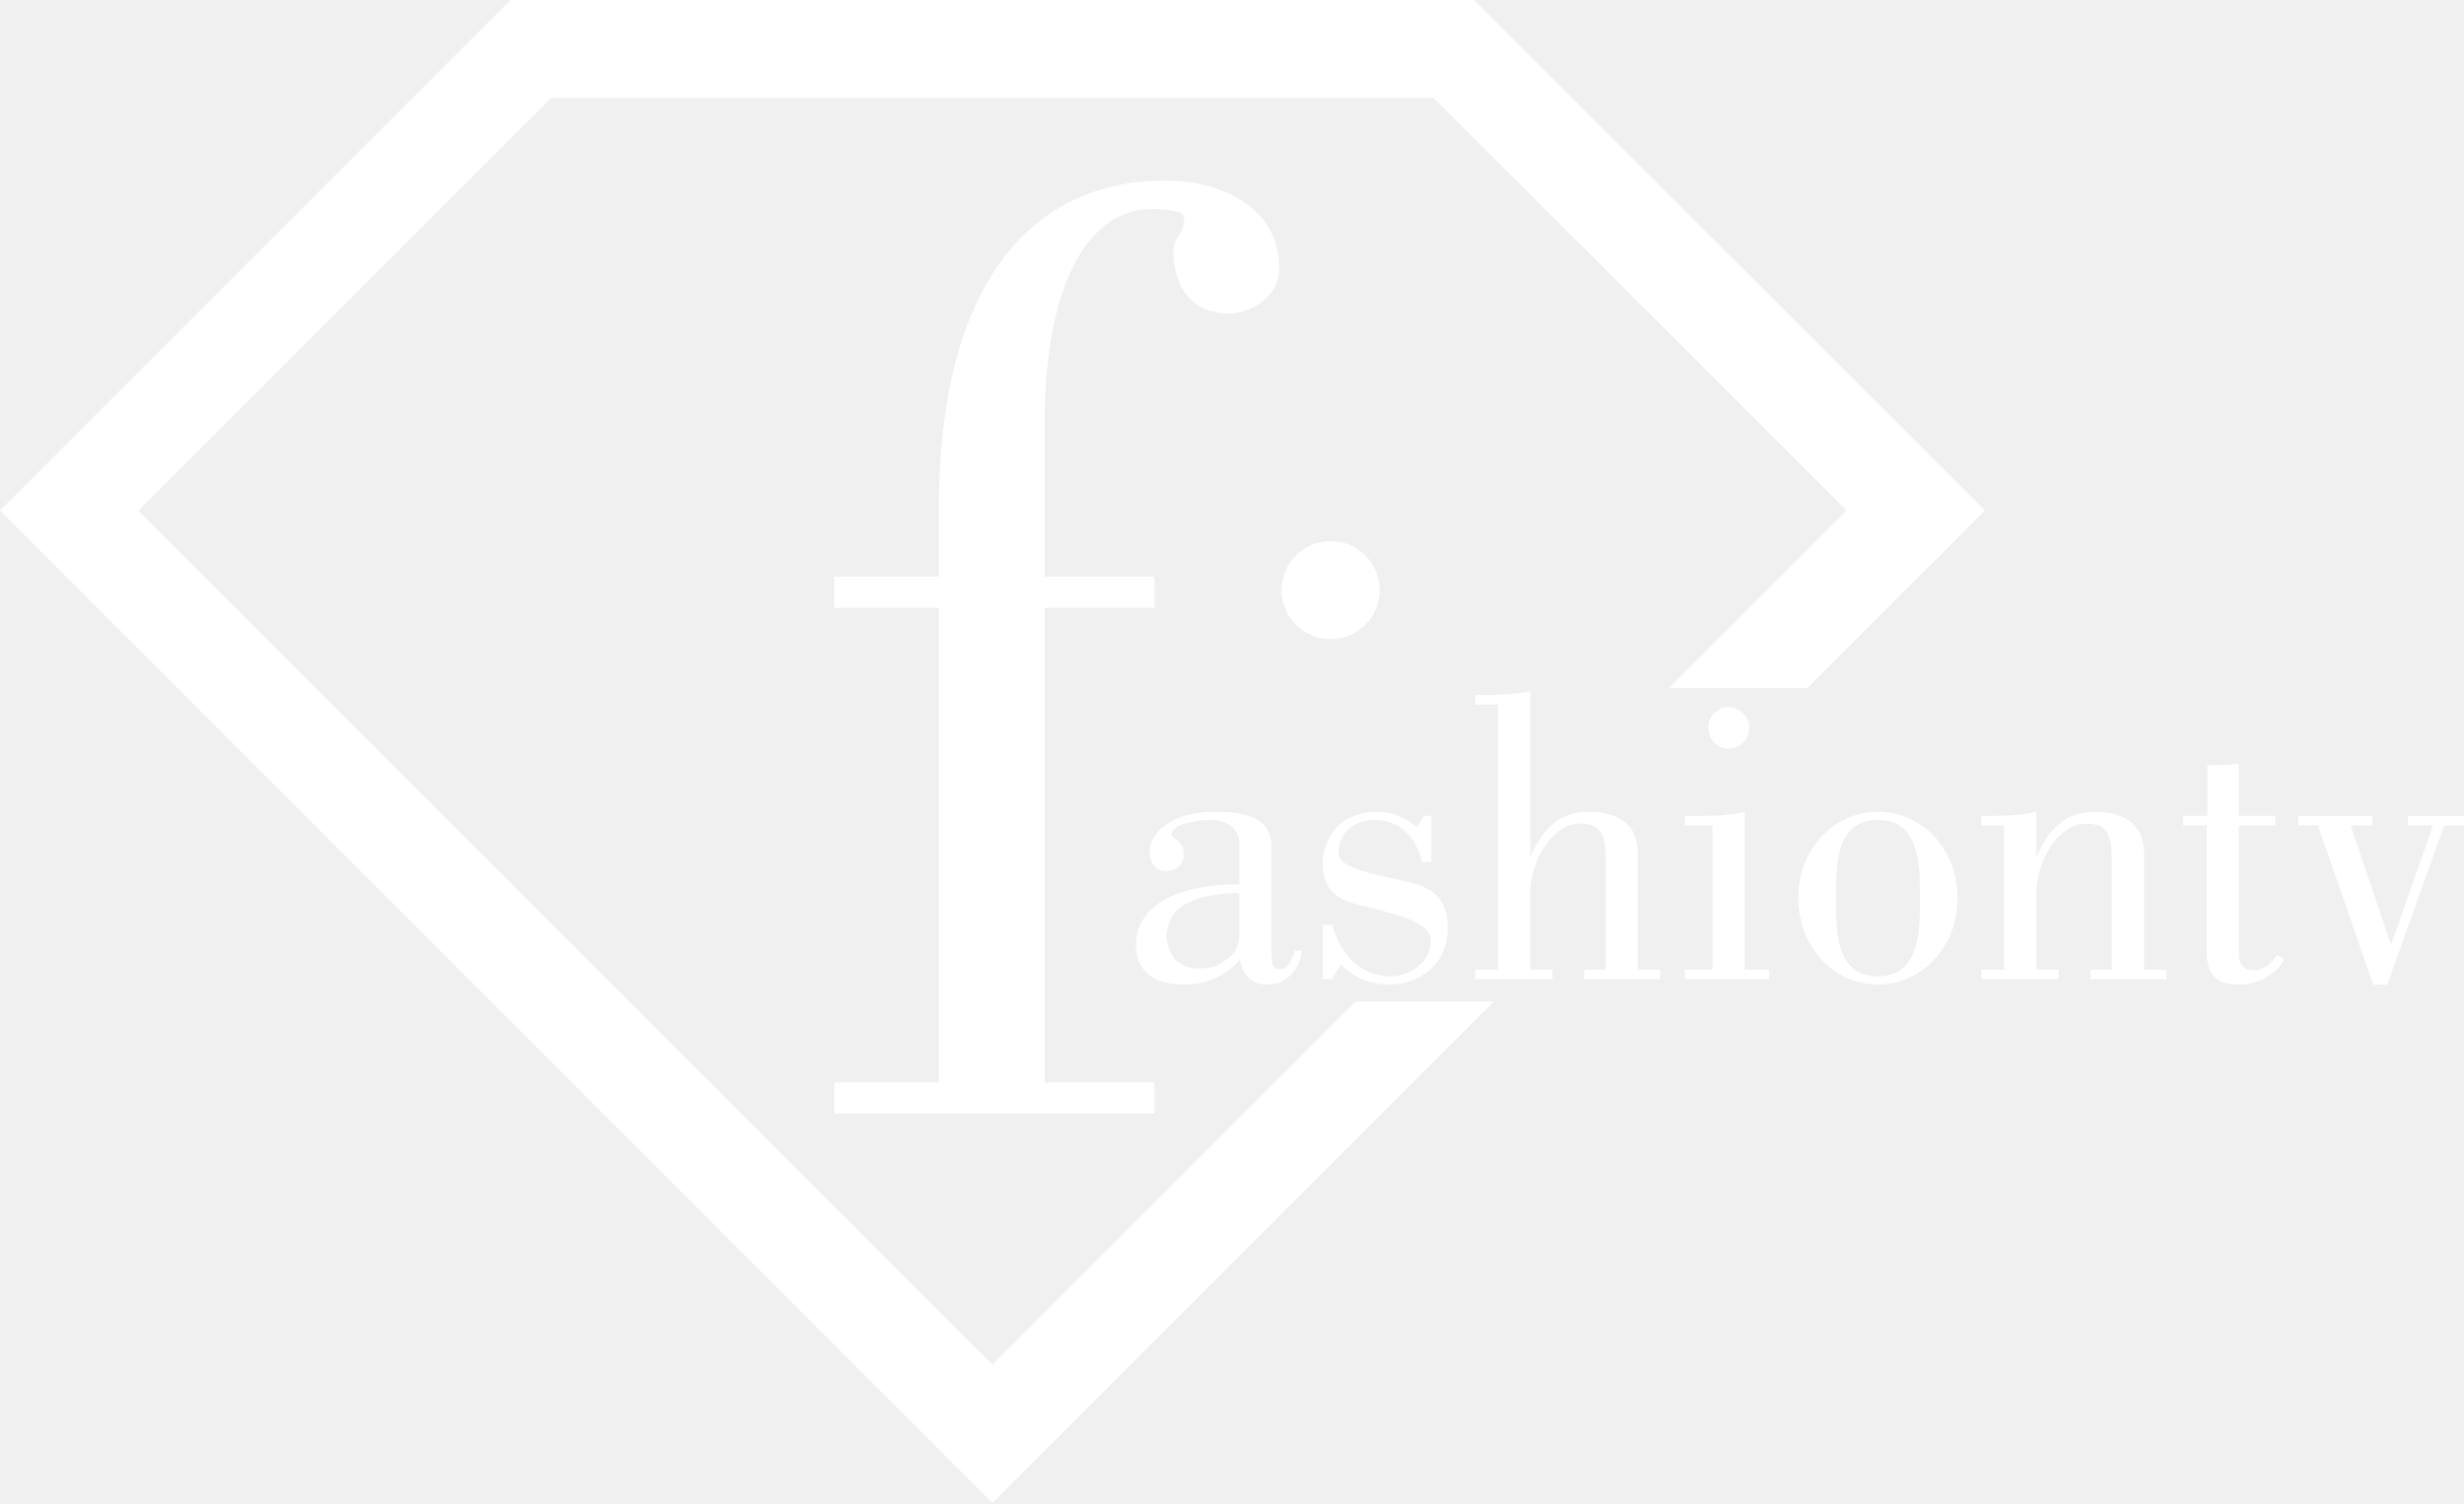
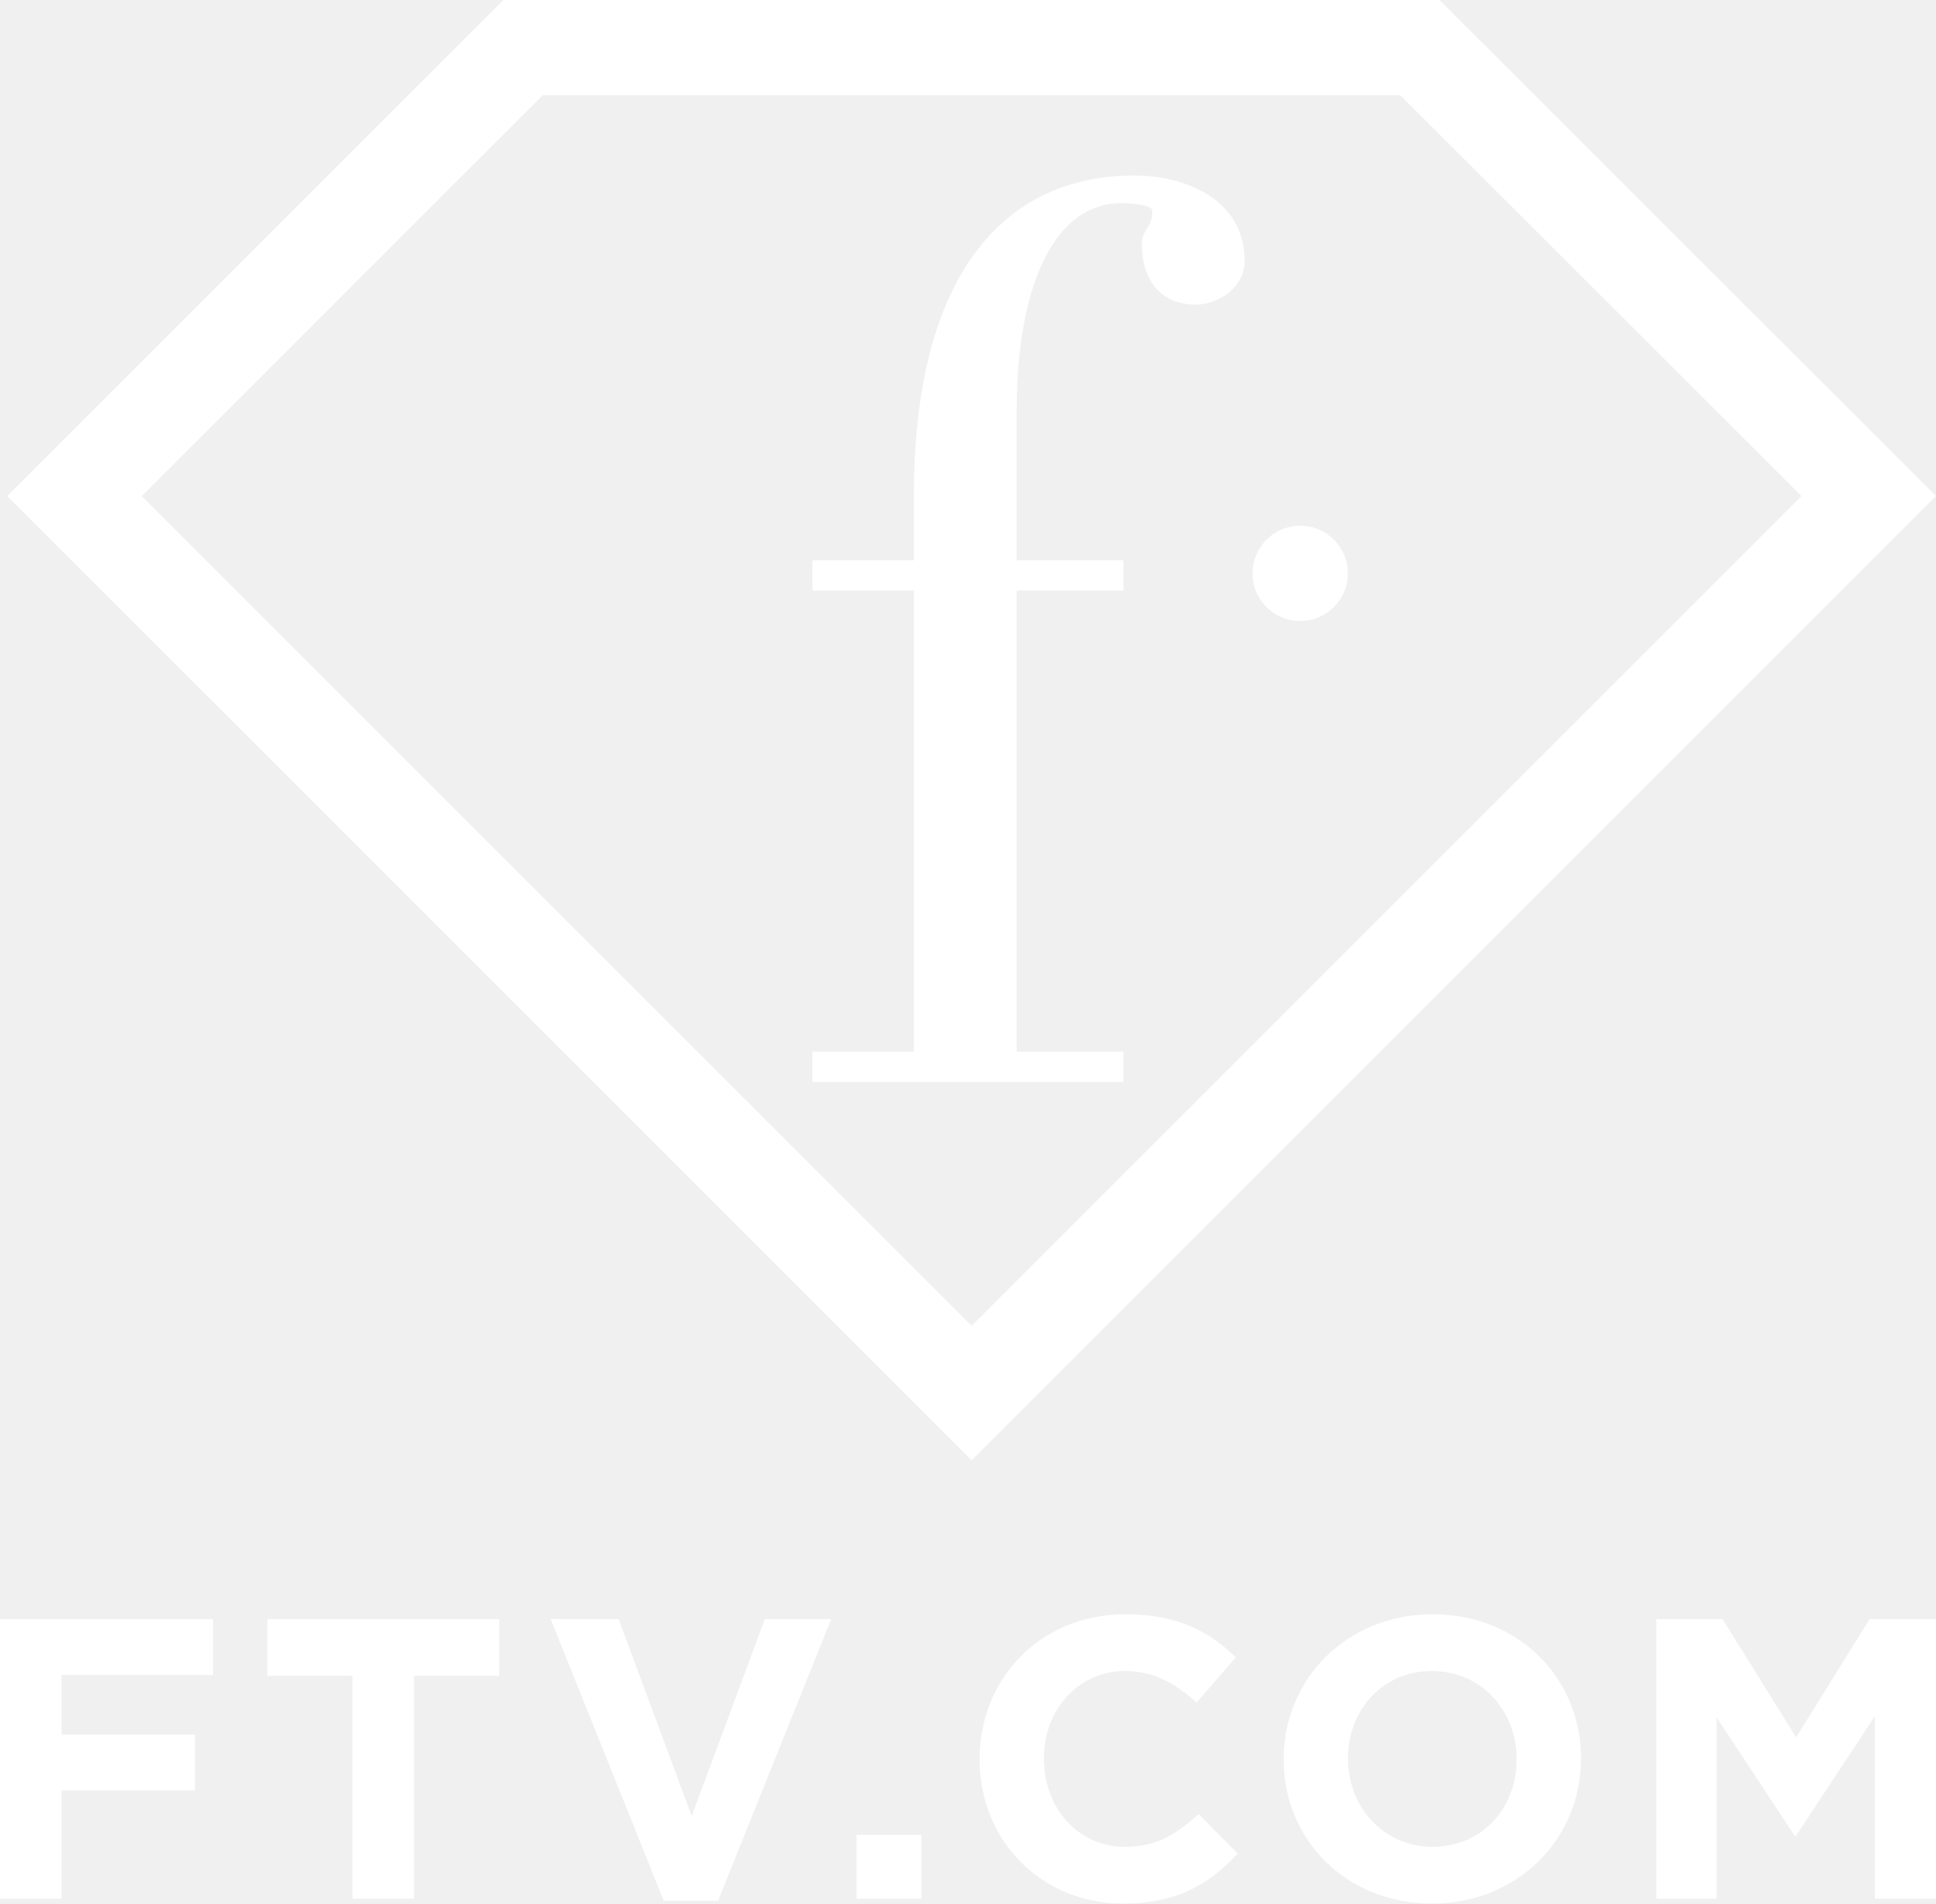
- <svg xmlns="http://www.w3.org/2000/svg" enable-background="new 0 0 487.465 294" version="1.1" viewBox="0 0 427.95 261.05" xml:space="preserve">
-   <g transform="translate(-19.687,-16.322)" fill="#fff">
-     <g fill="#fff">
-       <g fill="#fff">
-         <polygon points="43.729 105 115.4 33.322 268.66 33.322 340.39 105 309.58 135.81 333.62 135.81 364.44 105 275.69 16.322 108.36 16.322 19.687 105 192.06 277.37 279.16 190.27 255.12 190.27 192.06 253.33" />
-         <path d="m220.19 116.46v5.418h-19.078v82.441h19.078v5.418h-55.589v-5.418h18.138v-82.441h-18.138v-5.418h18.138v-11.543c0-40.278 16.723-57.238 39.336-57.238 9.187 0 19.787 4.241 19.787 15.312 0 4.711-4.712 7.773-8.715 7.773-6.361 0-9.659-4.476-9.659-10.836 0-2.59 1.884-2.826 1.884-5.887 0-1.179-4.004-1.414-5.654-1.414-11.305 0-18.607 13.661-18.607 37.216v26.618h19.079z" fill="#fff" />
-         <circle cx="250.79" cy="118.82" r="8.518" />
+ <svg xmlns="http://www.w3.org/2000/svg" width="800" height="786.68" version="1.1" viewBox="0 0 800 786.68" xml:space="preserve">
+   <g transform="matrix(1.3333 0 0 -1.3333 -106.72 894.81)">
+     <g transform="matrix(1.3121 0 0 1.3121 -24.979 -25.307)">
+       <g transform="matrix(4.2294 0 0 4.2294 398.41 395.32)" fill="#fff">
+         <path d="m0 0c0 1.47-1.191 2.662-2.662 2.662-1.47 0-2.661-1.192-2.661-2.662s1.191-2.661 2.661-2.661c1.471 0 2.662 1.191 2.662 2.661m-18.496 0.736v8.317c0 7.359 2.281 11.627 5.814 11.627 0.515 0 1.766-0.073 1.766-0.442 0-0.956-0.589-1.029-0.589-1.838 0-1.988 1.032-3.387 3.019-3.387 1.251 0 2.722 0.957 2.722 2.429 0 3.459-3.311 4.784-6.181 4.784-7.067 0-12.292-5.299-12.292-17.884v-3.606h-5.667v-1.693h5.667v-25.759h-5.667v-1.693h17.369v1.693h-5.961v25.759h5.961v1.693zm-48.861 3.583 46.346-46.346 46.345 46.346-22.413 22.395h-47.882zm46.346-53.857-53.858 53.857 27.706 27.707h52.284l27.726-27.706z" fill="#fff" />
+       </g>
+     </g>
+     <g transform="matrix(1.3121 0 0 1.3121 -24.979 -25.307)" fill="#fff">
+       <g transform="matrix(4.2294 0 0 4.2294 80.042 148.29)">
+         <path d="m0 0h11.895v-3.124h-8.458v-3.325h7.453v-3.125h-7.453v-6.047h-3.437z" fill="#fff" />
+       </g>
+       <g transform="matrix(4.2294 0 0 4.2294 163.31 134.89)">
+         <path d="m0 0h-4.753v3.169h12.943v-3.169h-4.754v-12.453h-3.436z" fill="#fff" />
+       </g>
+       <g transform="matrix(4.2294 0 0 4.2294 210.11 148.29)">
+         <path d="m0 0h3.794l4.084-11.002 4.083 11.002h3.705l-6.316-15.733h-3.035z" fill="#fff" />
+       </g>
+       <path d="m282.37 97.327h15.289v-15.103h-15.289z" />
+       <g transform="matrix(4.2294 0 0 4.2294 311.43 115.07)">
+         <path d="m0 0v0.045c0 4.44 3.346 8.078 8.145 8.078 2.946 0 4.71-0.982 6.159-2.41l-2.186-2.522c-1.205 1.094-2.433 1.763-3.995 1.763-2.633 0-4.531-2.187-4.531-4.866v-0.043c0-2.679 1.853-4.91 4.531-4.91 1.786 0 2.879 0.713 4.107 1.83l2.186-2.209c-1.606-1.719-3.392-2.79-6.404-2.79-4.599 0-8.012 3.548-8.012 8.034" fill="#fff" />
+       </g>
+       <g transform="matrix(4.2294 0 0 4.2294 438.28 115.07)">
+         <path d="m0 0v0.045c0 2.677-1.964 4.909-4.731 4.909s-4.686-2.187-4.686-4.866v-0.043c0-2.679 1.964-4.91 4.731-4.91s4.686 2.186 4.686 4.865m-13.01 0v0.045c0 4.44 3.503 8.078 8.324 8.078 4.82 0 8.28-3.593 8.28-8.035v-0.043c0-4.442-3.505-8.079-8.325-8.079s-8.279 3.593-8.279 8.034" fill="#fff" />
+       </g>
+       <g transform="matrix(4.2294 0 0 4.2294 471.26 148.29)">
+         <path d="m0 0h3.704l4.107-6.606 4.106 6.606h3.704v-15.621h-3.414v10.199l-4.396-6.673h-0.089l-4.352 6.606v-10.132h-3.37z" fill="#fff" />
      </g>
    </g>
  </g>
-   <g transform="translate(-19.687,-16.322)" fill="#fff">
-     <g fill="#fff">
-       <path d="m245.77 181.45c-0.214 3.367-2.793 5.874-6.088 5.874-2.65 0-4.155-1.72-4.656-4.37-2.437 3.01-6.018 4.37-9.671 4.37-4.513 0-8.381-1.72-8.381-7.02 0.215-6.663 7.021-10.388 17.98-10.388v-6.805c0-3.367-2.65-4.37-5.158-4.37-1.575 0-6.661 0.502-6.661 2.58 0 0.571 2.149 0.931 2.149 3.294 0 1.791-1.147 3.009-2.937 3.009-1.935 0-3.009-1.433-3.009-3.438 0-2.578 2.937-6.876 11.462-6.876 9.742 0 9.742 4.154 9.742 7.02v17.048c0 2.149 0 3.295 1.504 3.295 1.433 0 2.149-2.004 2.507-3.223zm-10.816-10.028c-4.656 0.07-12.606 0.858-12.606 7.448 0 3.511 2.22 5.66 5.516 5.66 2.292 0 3.795-0.574 5.516-2.077 0.573-0.574 1.575-1.362 1.575-4.371v-6.66z" />
-       <path d="m268.27 158.03v8.022h-1.576c-1.074-4.155-3.51-7.091-7.809-7.307-5.874-0.144-6.732 4.37-6.732 5.229 0 2.078 0.573 3.153 11.533 5.373 5.516 1.147 7.449 3.654 7.449 8.167 0 6.16-4.656 9.813-10.315 9.813-3.008 0-6.161-1.218-8.238-3.51l-1.576 2.578h-1.575v-9.456h1.647c1.36 5.158 4.871 8.955 10.171 8.955 3.224 0 6.948-2.436 6.948-6.161 0-2.794-3.938-4.082-9.885-5.587-4.728-1.146-8.882-1.79-8.882-8.023 0-3.008 1.862-8.81 9.671-8.81 2.22 0 4.441 0.858 6.662 2.649l1.289-1.934h1.218z" />
-       <path d="m279.87 138.69h-3.941v-1.648h1.505c2.651 0 5.444-0.144 8.023-0.645v28.51h0.143c2.007-4.514 4.8-7.593 10.03-7.593 2.578 0 8.522 0.571 8.522 7.162v20.272h3.869v1.647h-13.181v-1.647h3.725v-19.342c0-5.229-1.647-6.016-4.514-6.016-4.87 0-8.595 6.661-8.595 12.035v13.322h3.866v1.647h-13.393v-1.647h3.941z" />
-       <path d="m312.32 186.4v-1.647h4.8v-25.07h-4.8v-1.648h2.363c2.651 0 5.445-0.072 8.023-0.716v27.435h4.227v1.647h-14.613zm7.522-47.278c1.72 0 3.652 1.576 3.652 3.438 0 2.221-1.575 3.796-3.652 3.796s-3.438-1.719-3.438-3.796c0-1.862 1.648-3.438 3.438-3.438z" />
-       <path d="m359.67 172.28c0 8.667-6.304 15.043-13.825 15.043s-13.827-6.376-13.827-15.043 6.306-14.971 13.827-14.971 13.825 6.304 13.825 14.971zm-21.132 0c0 6.018 0.07 13.61 7.307 13.61 7.234 0 7.307-7.593 7.307-13.61 0-5.946-0.072-13.539-7.307-13.539-7.237 0-7.307 7.592-7.307 13.539z" />
-       <path d="m367.77 159.68h-3.942v-1.648h1.506c1.36 0 2.721 0 4.012-0.145 1.36-0.07 2.721-0.285 4.011-0.571v7.593h0.143c2.007-4.514 4.801-7.593 10.03-7.593 2.579 0 8.522 0.571 8.522 7.162v20.272h3.869v1.647h-13.181v-1.647h3.725v-19.342c0-5.229-1.647-6.016-4.513-6.016-4.871 0-8.596 6.661-8.596 12.035v13.322h3.867v1.647h-13.396v-1.647h3.942v-25.069z" />
-       <path d="m398.86 158.03h4.227v-8.811c1.862 0 3.652 0 5.444-0.287v9.098h6.304v1.648h-6.304v21.919c0 1.289 0 3.224 2.721 3.224 1.862 0 2.866-1.29 4.012-2.65l1.146 0.787c-1.36 2.723-4.871 4.37-7.736 4.37-5.157 0-5.731-2.793-5.731-6.232v-21.417h-4.082v-1.649z" />
-       <path d="m418.84 159.68v-1.648h12.894v1.648h-3.797l6.949 20.558h0.143l7.234-20.558h-4.368v-1.648h9.74v1.648h-3.438l-9.886 27.649h-2.434l-9.601-27.649z" />
-     </g>
-   </g>
</svg>
